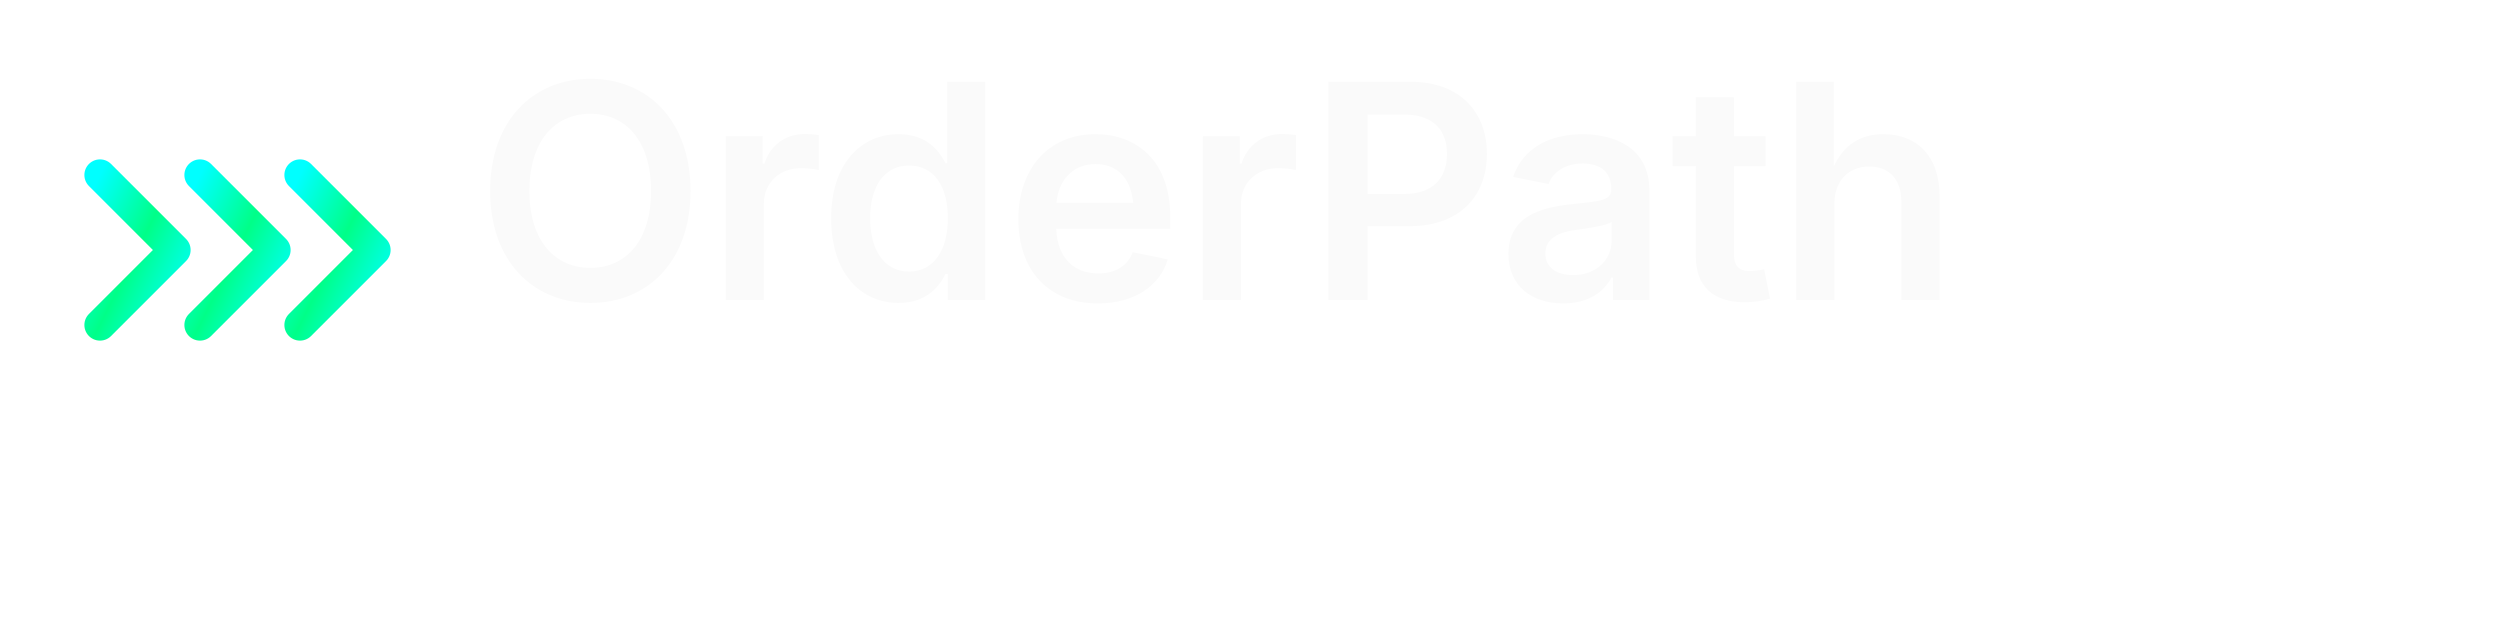
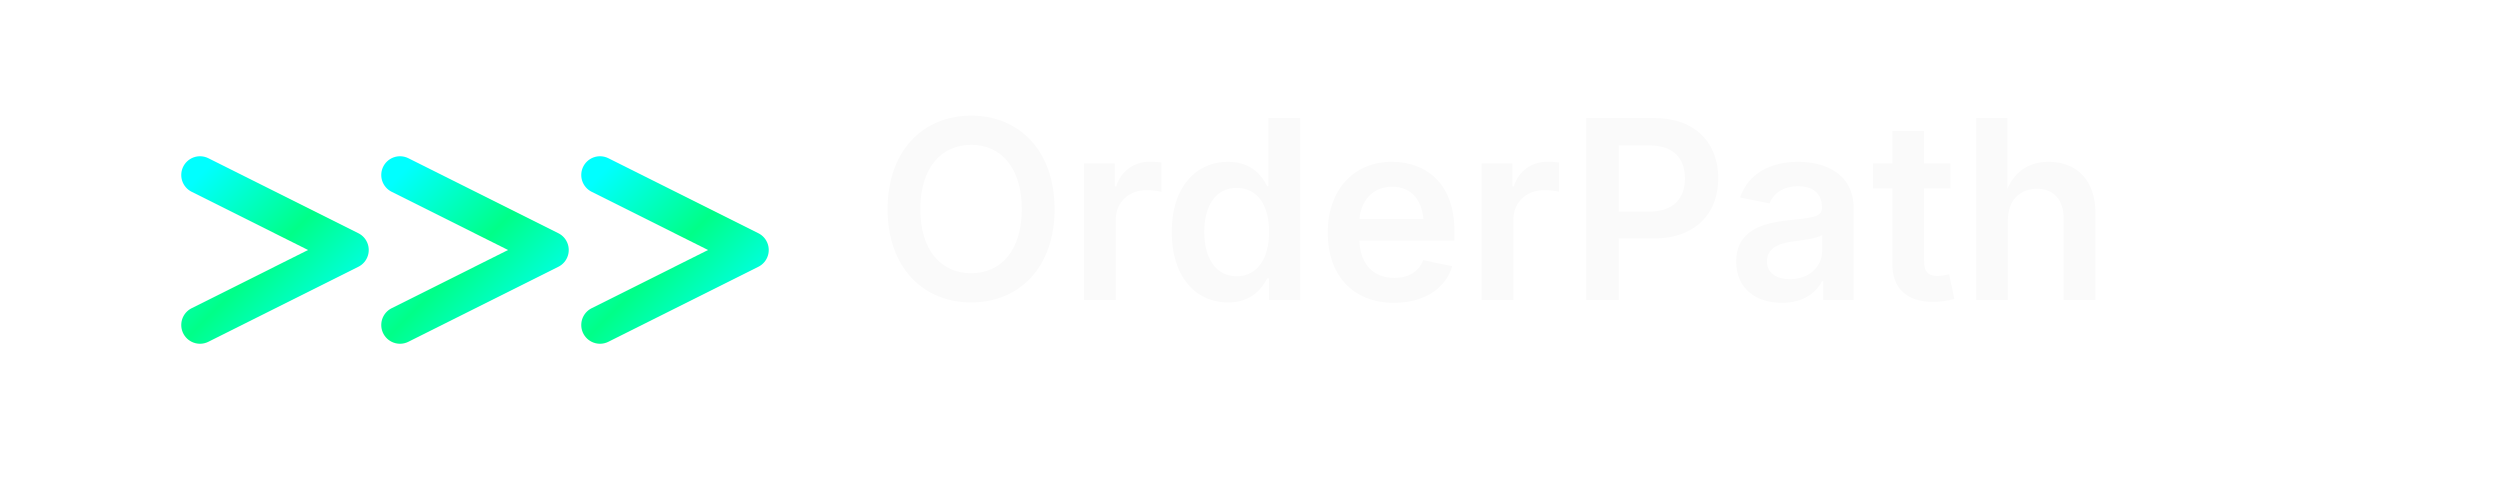
- <svg xmlns="http://www.w3.org/2000/svg" viewBox="0 0 400 100" fill="none" style="width: auto; height: 100%;">
+ <svg xmlns="http://www.w3.org/2000/svg" width="400" height="80" viewBox="0 0 400 80" fill="none" style="min-width: 300px;">
  <defs>
    <linearGradient id="pathGradient" x1="0%" y1="0%" x2="100%" y2="100%">
      <stop offset="0%" stop-color="#00ffff" />
      <stop offset="50%" stop-color="#00ff88" />
      <stop offset="100%" stop-color="#00ffff" />
    </linearGradient>
  </defs>
-   <g transform="scale(2)">
-     <path d="M 8 14 L 14 20 L 8 26" fill="none" stroke="url(#pathGradient)" stroke-width="2.5" stroke-linecap="round" stroke-linejoin="round" />
-     <path d="M 16 14 L 22 20 L 16 26" fill="none" stroke="url(#pathGradient)" stroke-width="2.5" stroke-linecap="round" stroke-linejoin="round" />
-     <path d="M 24 14 L 30 20 L 24 26" fill="none" stroke="url(#pathGradient)" stroke-width="2.5" stroke-linecap="round" stroke-linejoin="round" />
+   <g>
+     <path d="M 32 28 L 56 40 L 32 52" fill="none" stroke="url(#pathGradient)" stroke-width="6" stroke-linecap="round" stroke-linejoin="round" />
+     <path d="M 64 28 L 88 40 L 64 52" fill="none" stroke="url(#pathGradient)" stroke-width="6" stroke-linecap="round" stroke-linejoin="round" />
+     <path d="M 96 28 L 120 40 L 96 52" fill="none" stroke="url(#pathGradient)" stroke-width="6" stroke-linecap="round" stroke-linejoin="round" />
  </g>
-   <text x="76" y="48" font-family="system-ui, -apple-system, sans-serif" font-size="48" font-weight="600" fill="#FAFAFA">OrderPath</text>
+   <text x="140" y="48" font-family="system-ui, -apple-system, sans-serif" font-size="40" font-weight="600" fill="#FAFAFA">OrderPath</text>
</svg>
